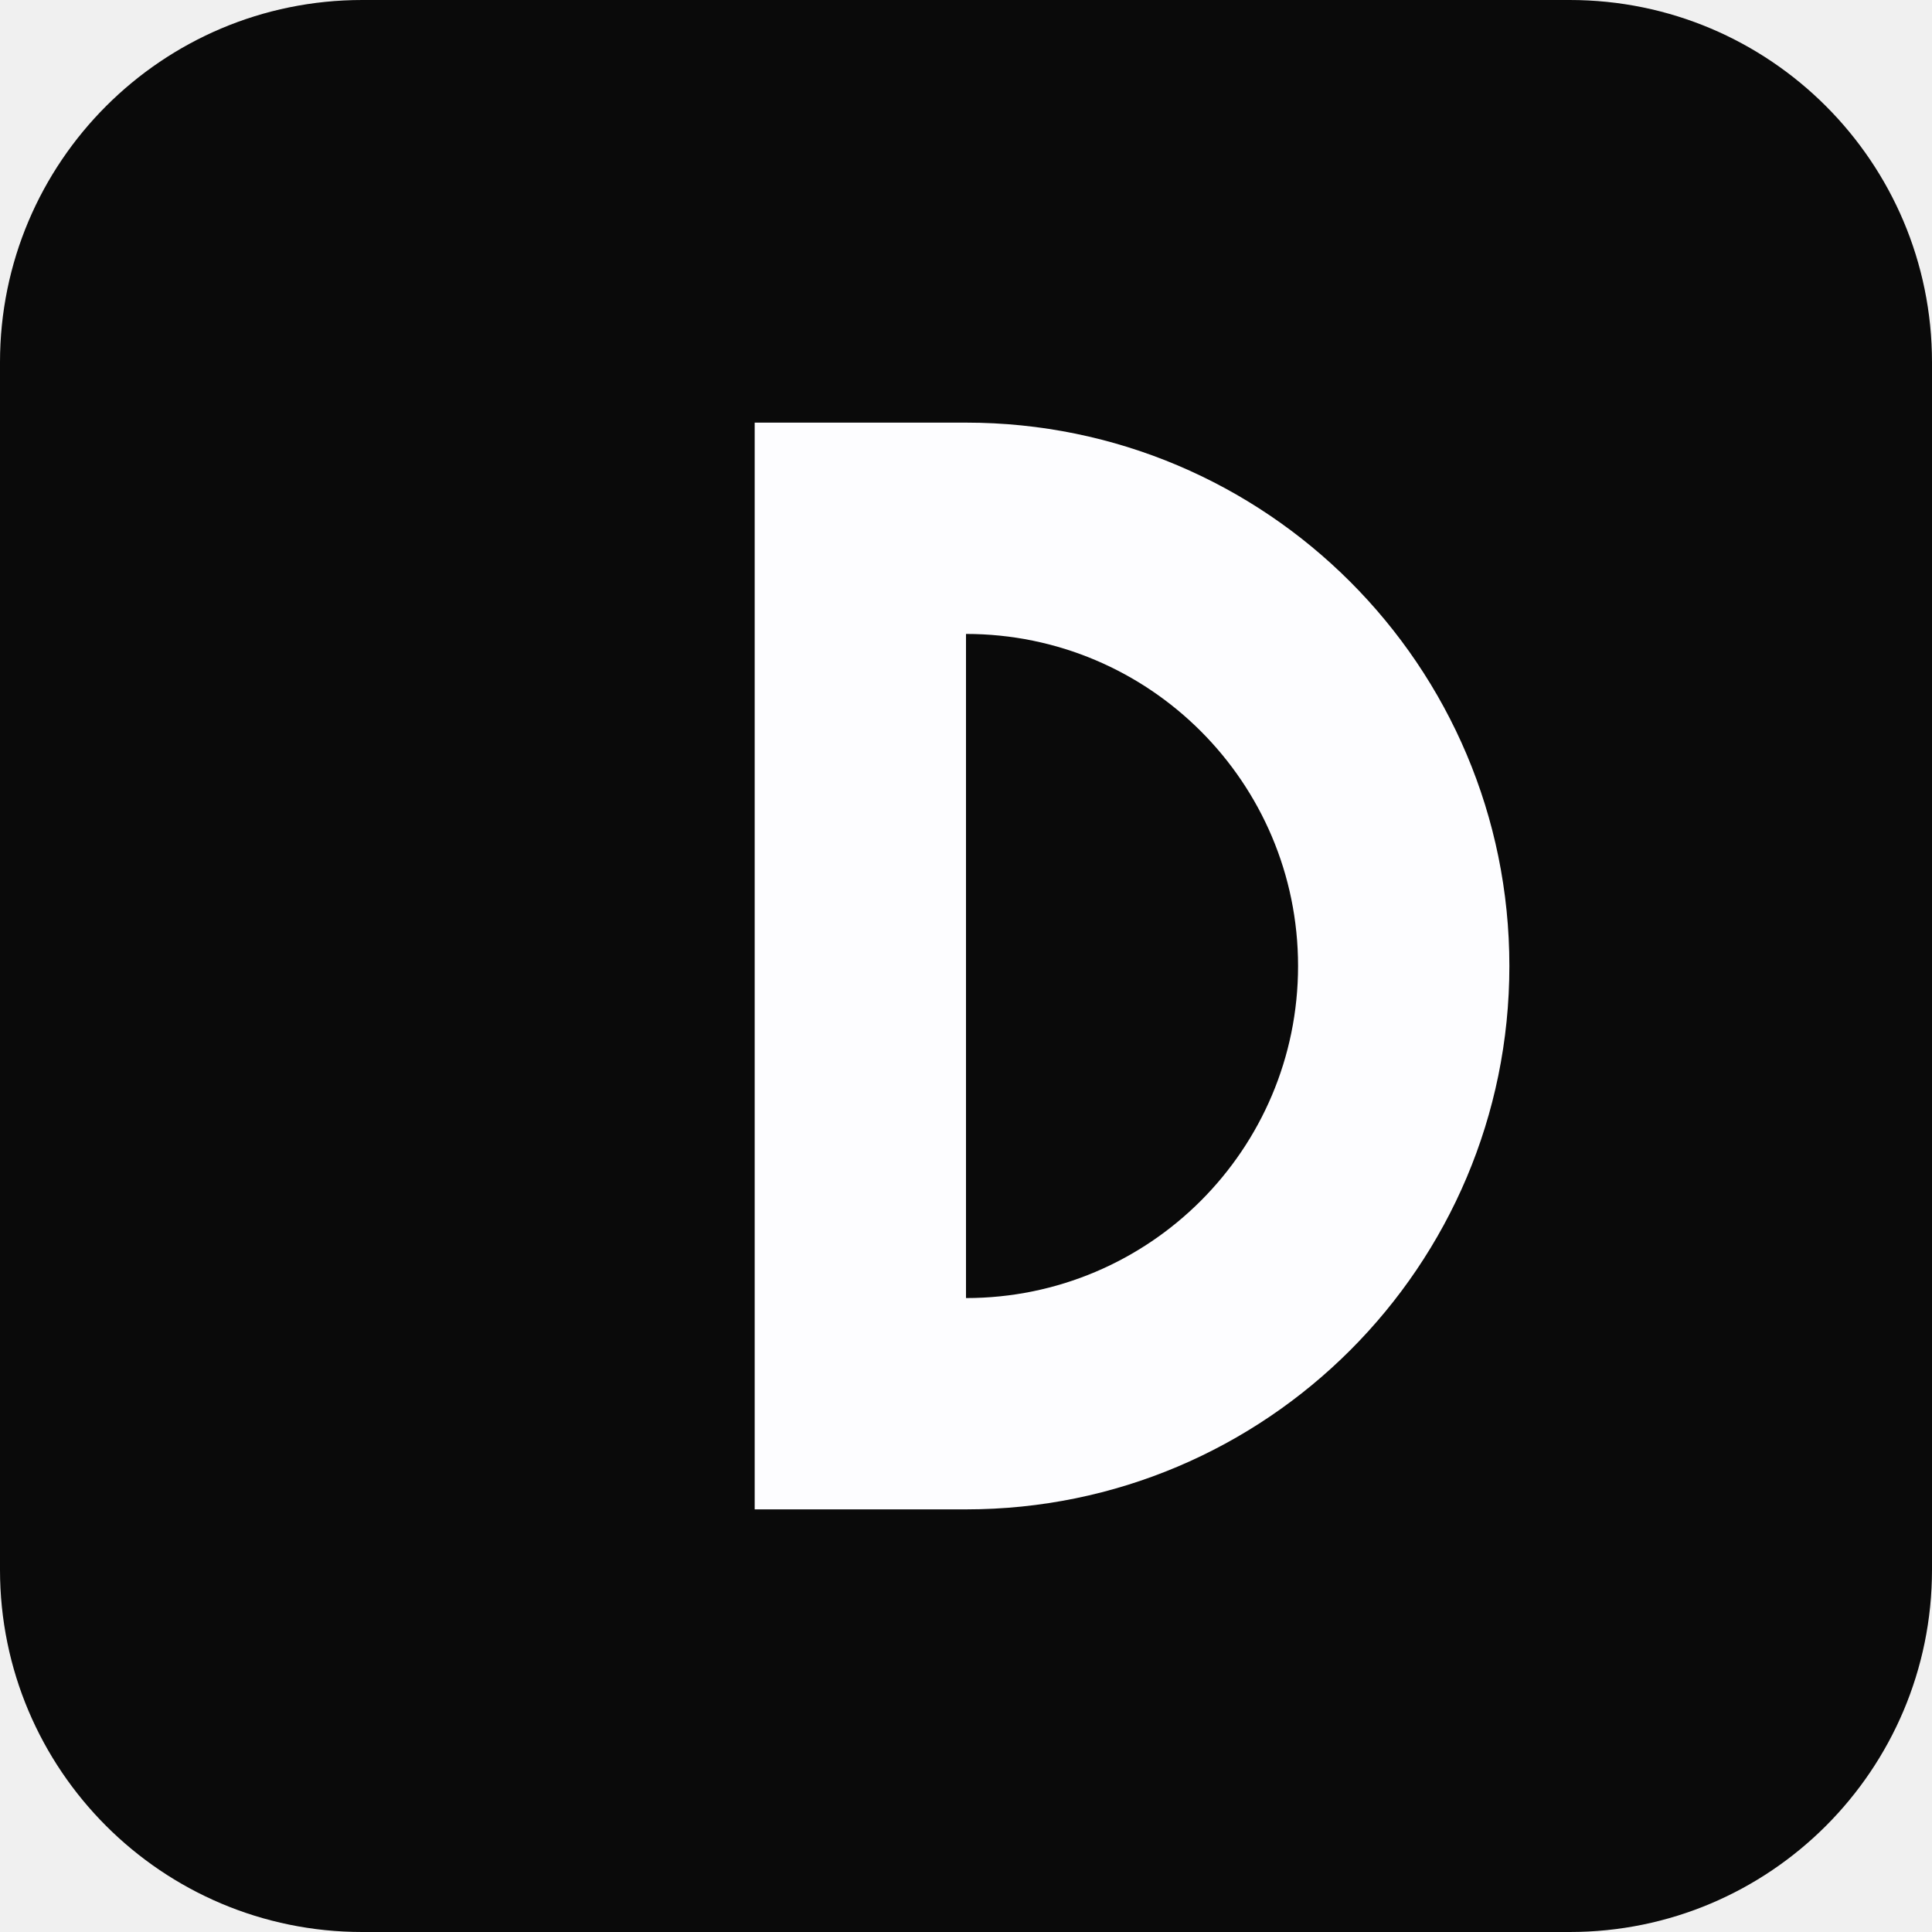
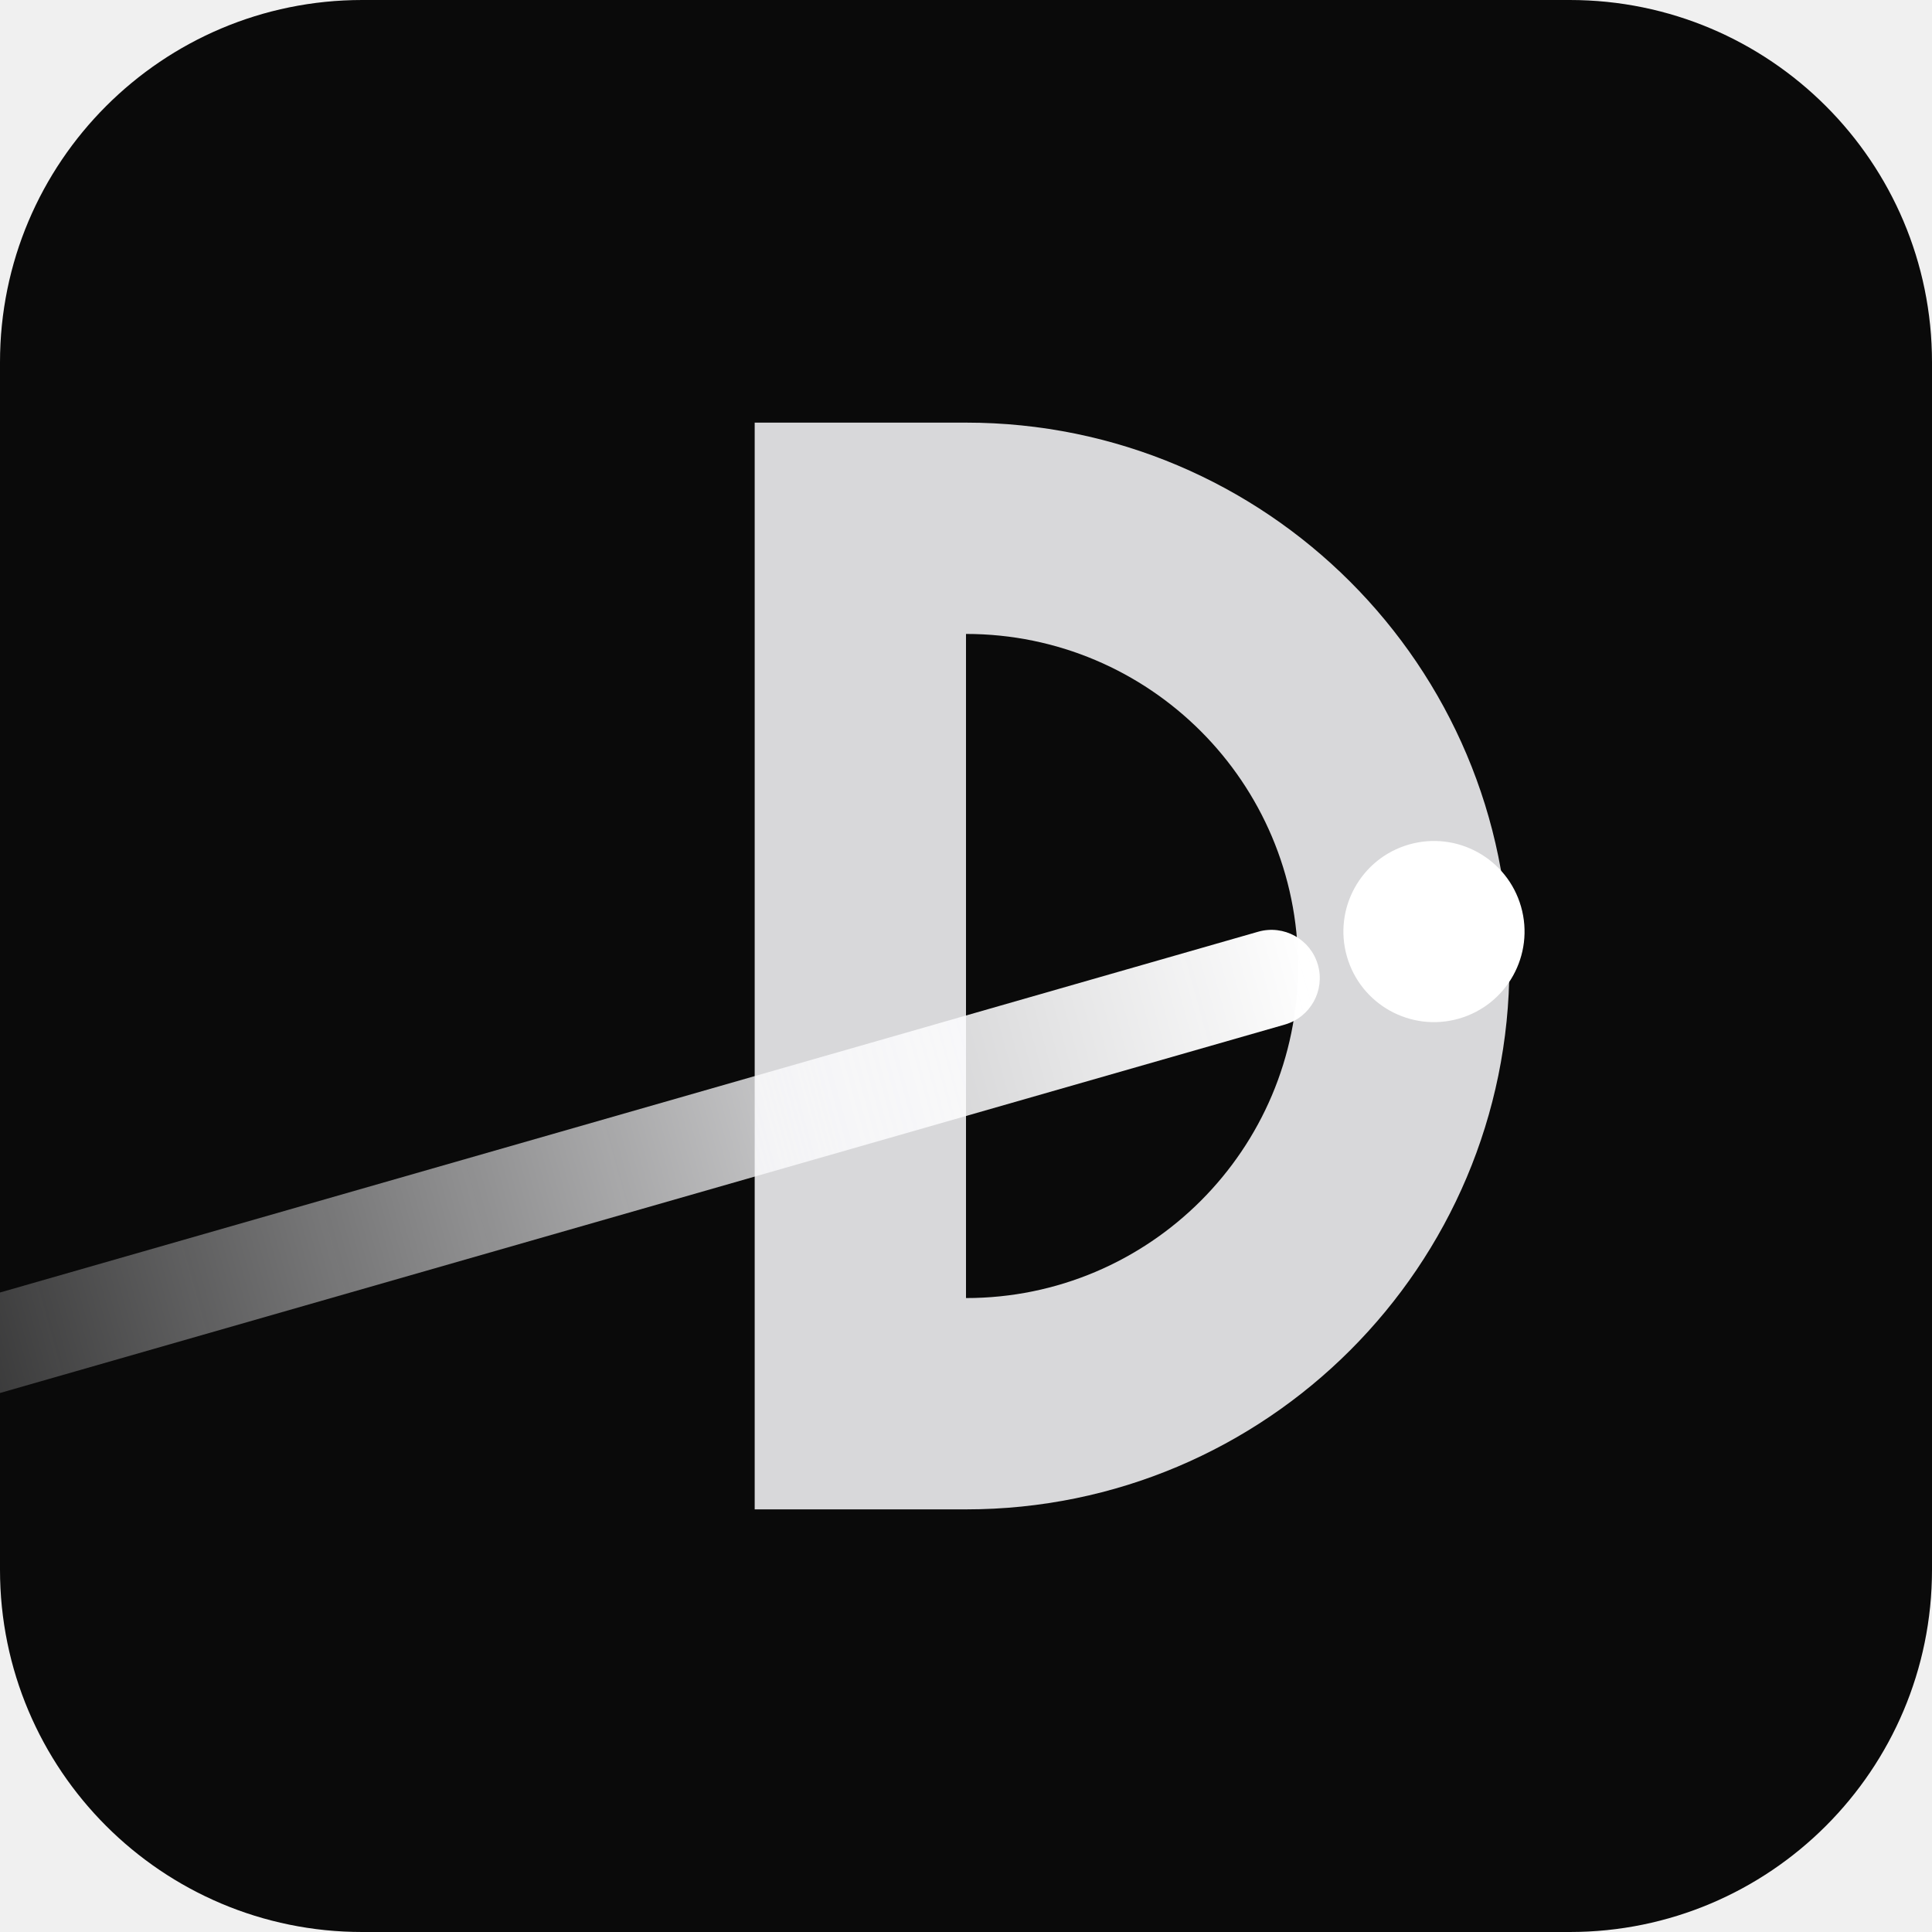
<svg xmlns="http://www.w3.org/2000/svg" viewBox="0 0 32 32">
  <rect width="32" height="32" rx="6" fill="#0a0a0a" />
  <defs>
    <clipPath id="d-bowl">
      <rect x="16" y="0" width="16" height="32" />
    </clipPath>
+     <linearGradient id="comet-trail" x1="0" y1="0" x2="1" y2="0">
+       <stop offset="0" stop-color="#fdfdff" stop-opacity="0" />
+       <stop offset="0.7" stop-color="#fdfdff" stop-opacity="0.8" />
+       <stop offset="1" stop-color="#ffffff" stop-opacity="1" />
+     </linearGradient>
  </defs>
-   <path d="M16,7 a9,9 0 1,0 0,18 a9,9 0 1,0 0,-18 Z M16,10.5 a5.5,5.5 0 1,0 0,11 a5.5,5.5 0 1,0 0,-11 Z" fill="#fdfdff" fill-rule="evenodd" clip-path="url(#d-bowl)" />
-   <rect x="12.5" y="7" width="3.5" height="18" fill="#fdfdff" />
+   <path d="M16,7 a9,9 0 1,0 0,18 a9,9 0 1,0 0,-18 Z M16,10.5 a5.5,5.5 0 1,0 0,11 a5.5,5.5 0 1,0 0,-11 Z" fill="#fdfdff" fill-rule="evenodd" clip-path="url(#d-bowl)" opacity="0.85" />
+   <rect x="12.5" y="7" width="3.5" height="18" fill="#fdfdff" opacity="0.85" />
+   <g transform="rotate(-16 19 17)">
+     <rect x="-6" y="16" width="28" height="1.6" rx="0.8" fill="url(#comet-trail)" />
+     <circle cx="24" cy="16.8" r="1.5" fill="#ffffff" />
+   </g>
</svg>
